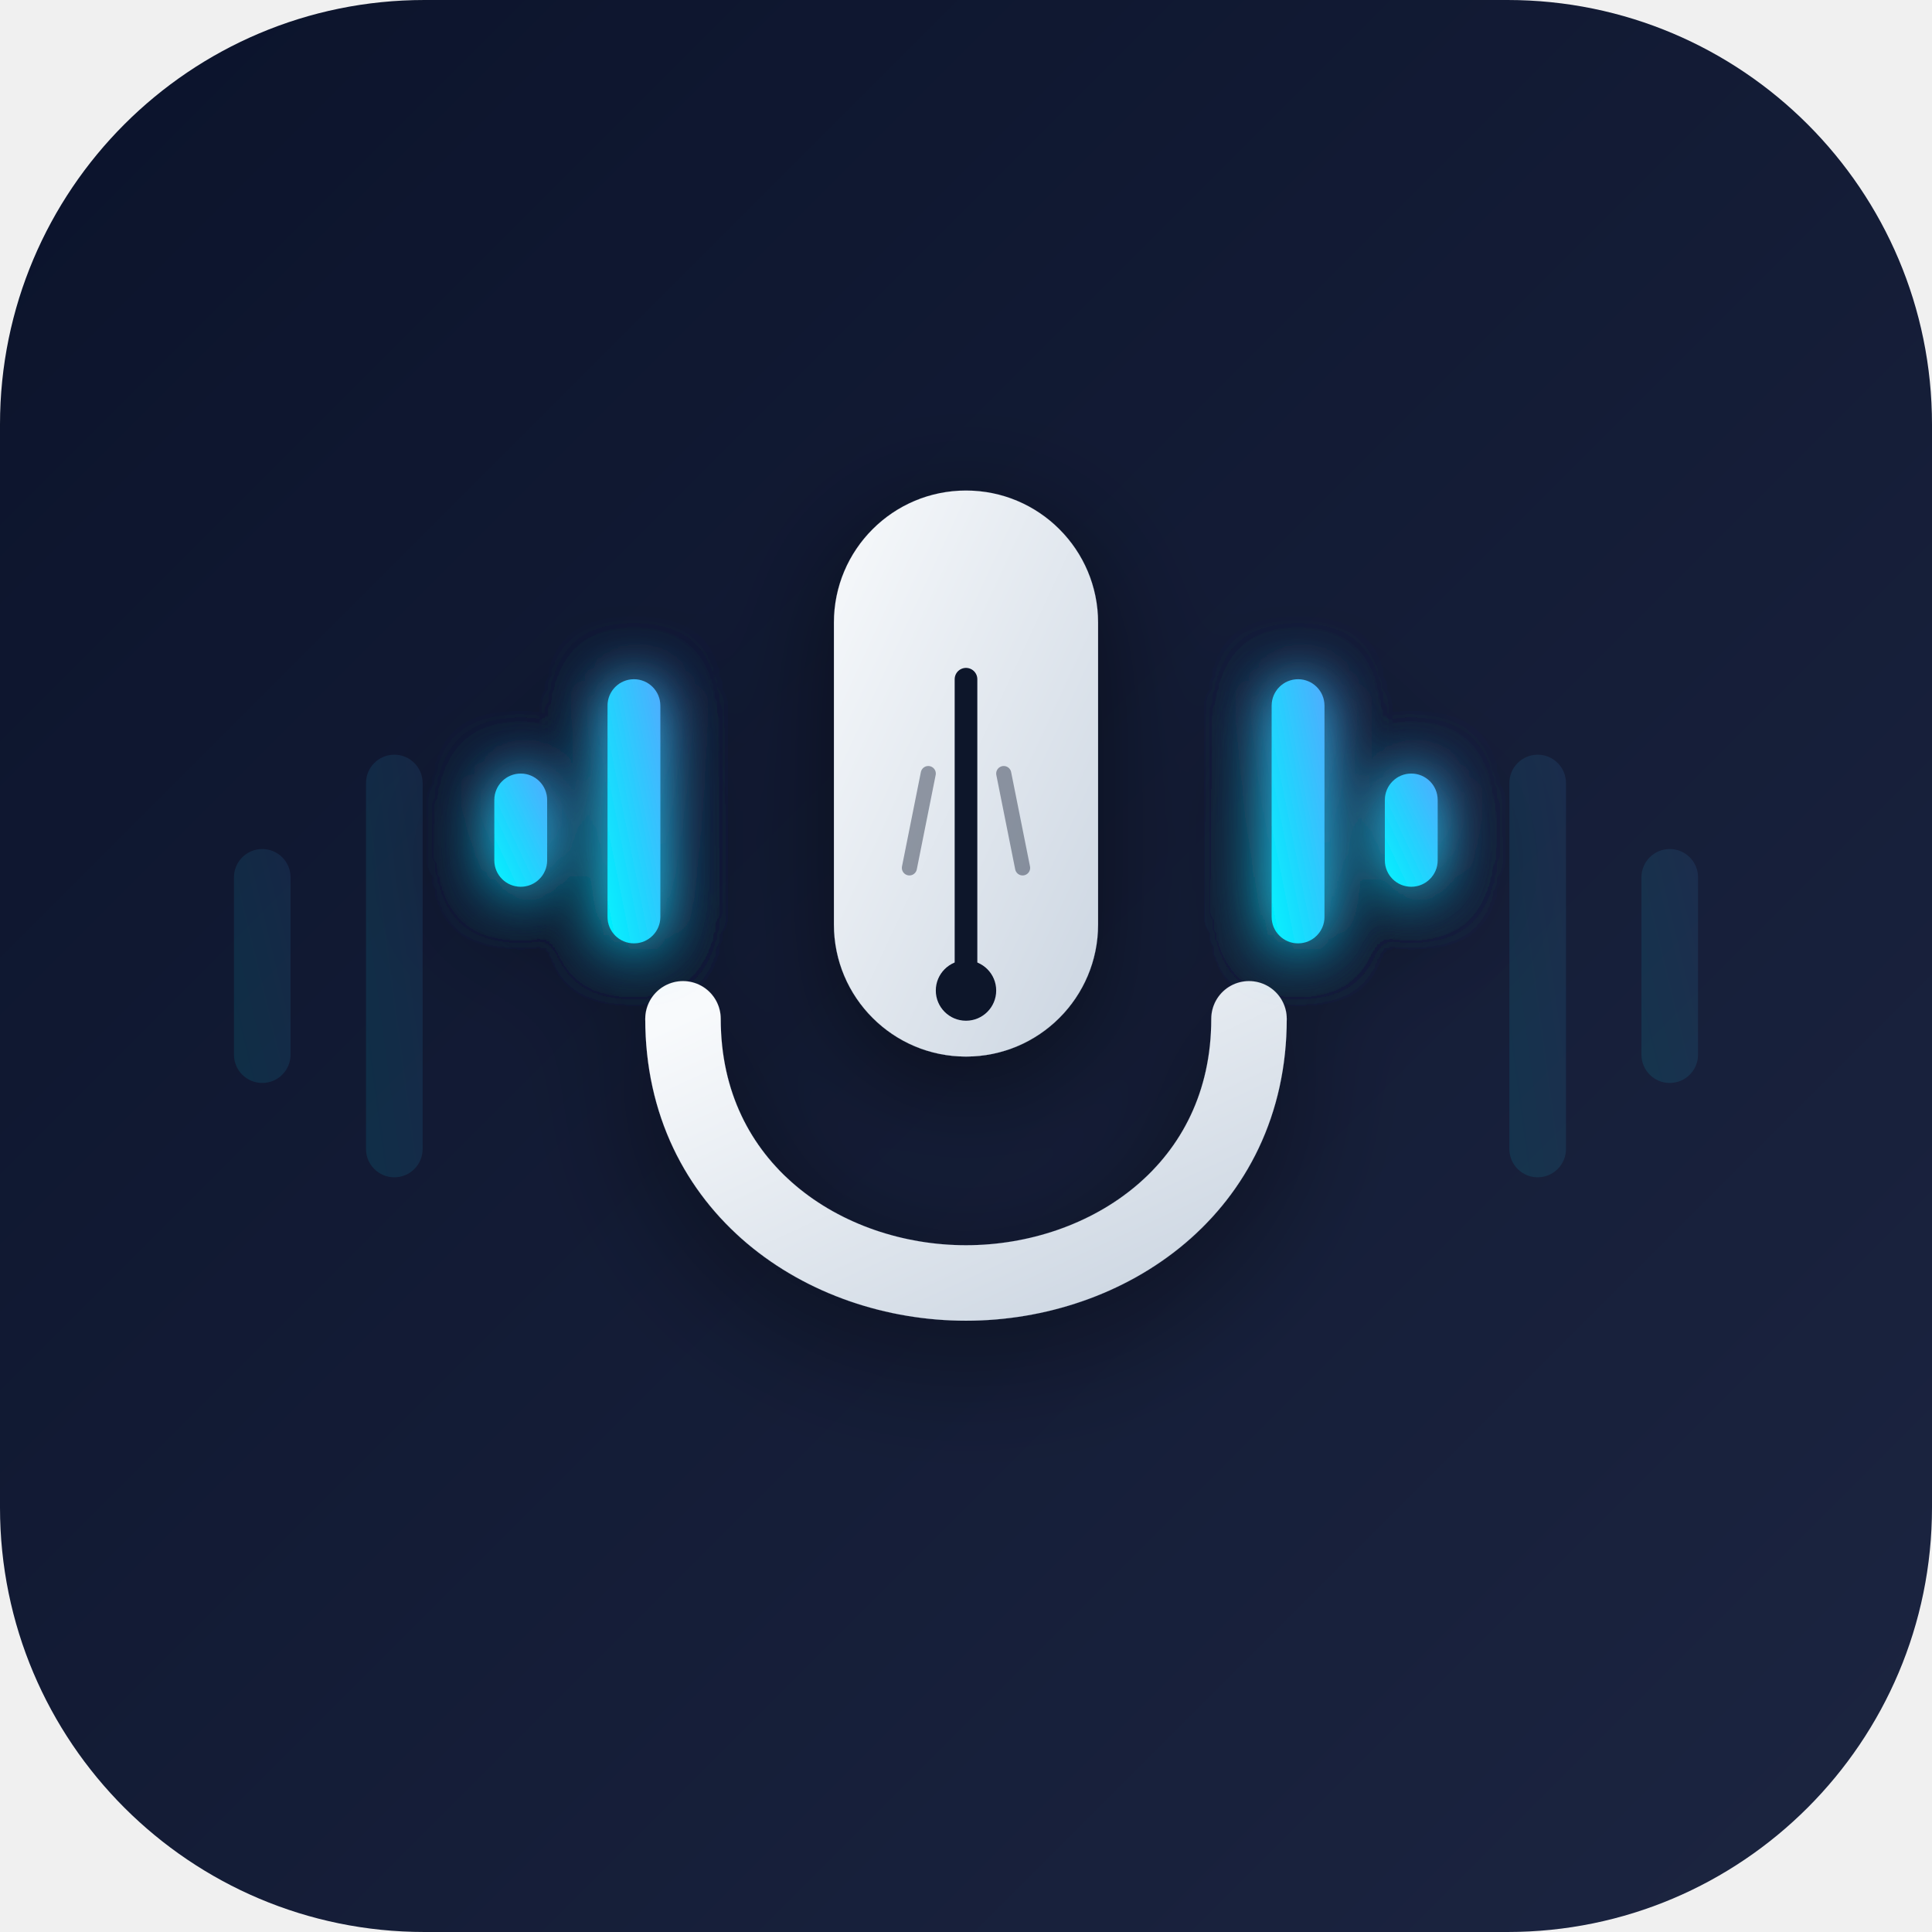
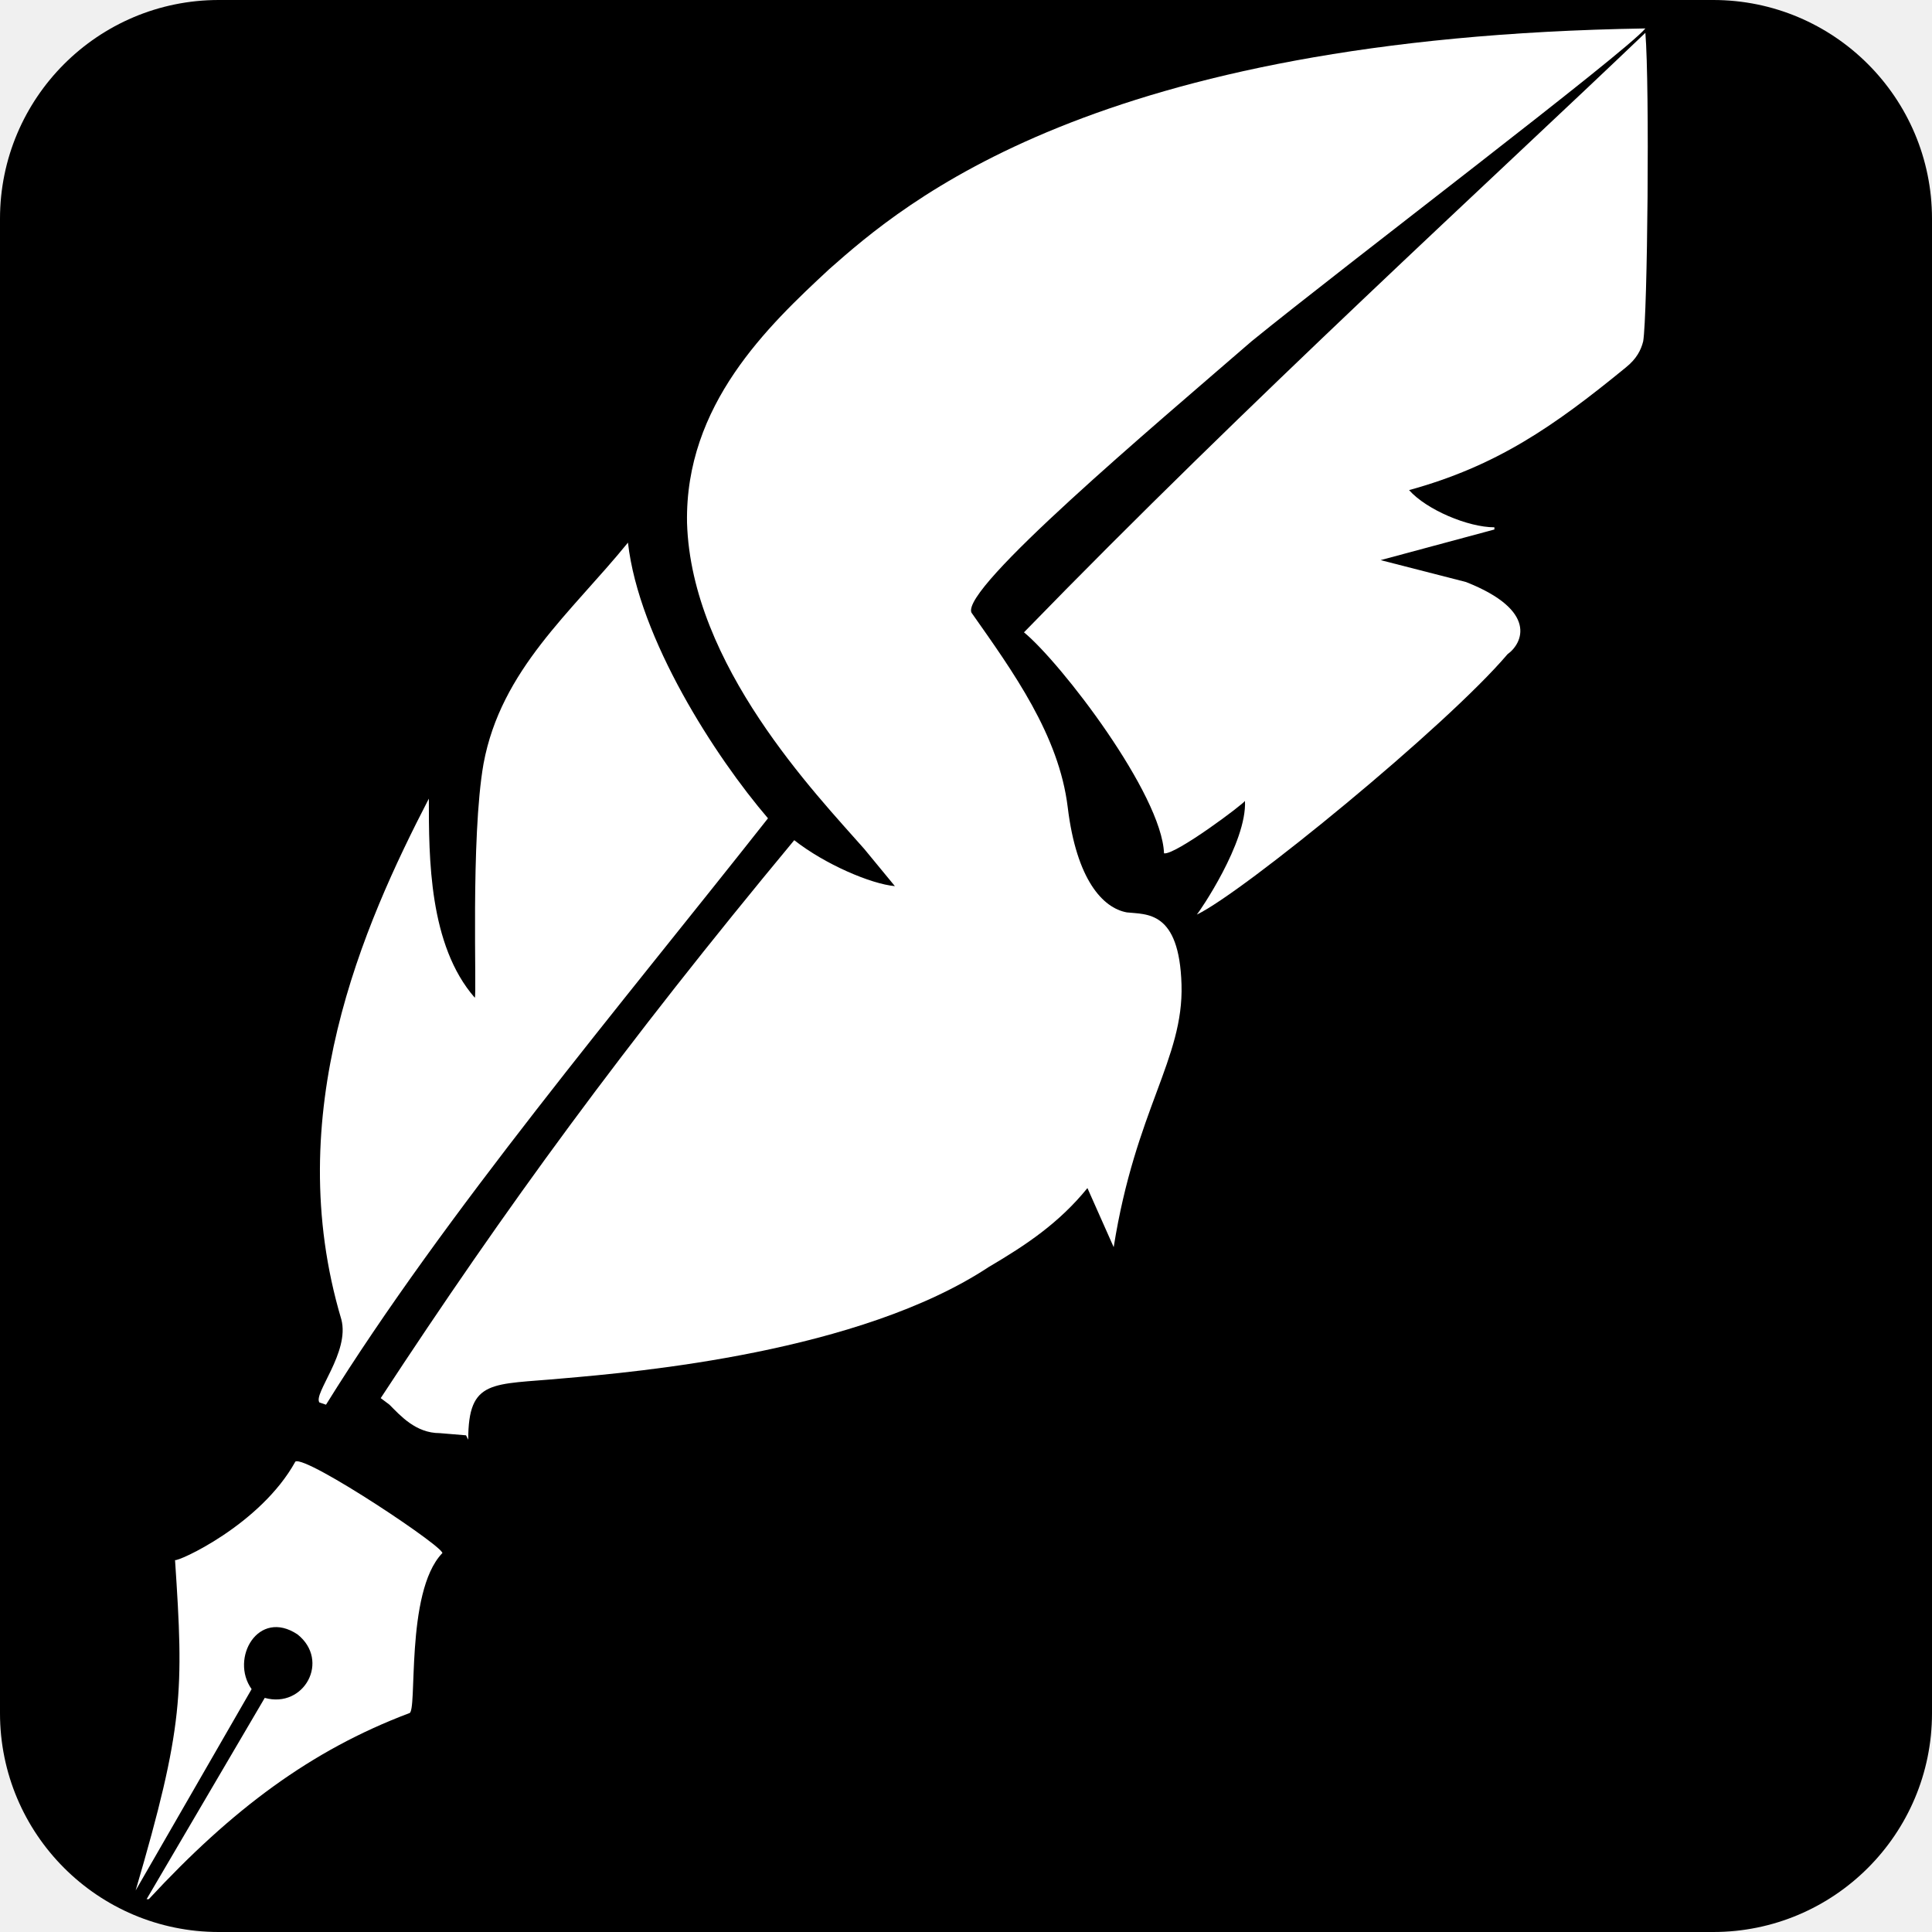
- <svg xmlns="http://www.w3.org/2000/svg" viewBox="0 0 1024 1024">
-   <defs>
-     <linearGradient id="bg" x1="0%" y1="0%" x2="100%" y2="100%">
-       <stop offset="0%" stop-color="#0B132B" />
-       <stop offset="100%" stop-color="#1C2541" />
-     </linearGradient>
-     <linearGradient id="accent" x1="0%" y1="100%" x2="100%" y2="0%">
-       <stop offset="0%" stop-color="#00F2FE" />
-       <stop offset="100%" stop-color="#4FACFE" />
-     </linearGradient>
-     <linearGradient id="capsuleGrad" x1="0%" y1="0%" x2="100%" y2="100%">
-       <stop offset="0%" stop-color="#F8FAFC" />
-       <stop offset="100%" stop-color="#CBD5E1" />
-     </linearGradient>
-     <filter id="shadow" x="-30%" y="-30%" width="160%" height="160%">
-       <feDropShadow dx="0" dy="16" stdDeviation="32" flood-color="#000000" flood-opacity="0.5" />
-     </filter>
-     <filter id="glow" x="-30%" y="-30%" width="160%" height="160%">
-       <feGaussianBlur stdDeviation="15" result="blur" />
-       <feComposite in="SourceGraphic" in2="blur" operator="over" />
-     </filter>
-   </defs>
-   <rect width="1024" height="1024" rx="225" fill="url(#bg)" />
-   <g opacity="0.1" fill="url(#accent)">
-     <rect x="800" y="400" width="30" height="224" rx="15" />
-     <rect x="870" y="450" width="30" height="124" rx="15" />
-     <rect x="194" y="400" width="30" height="224" rx="15" />
-     <rect x="124" y="450" width="30" height="124" rx="15" />
-   </g>
-   <g transform="translate(512, 480)" filter="url(#shadow)">
-     <path d="M-90,300 L90,300" stroke="url(#capsuleGrad)" stroke-width="40" stroke-linecap="round" />
-     <path d="M0,200 L0,300" stroke="url(#capsuleGrad)" stroke-width="40" />
-     <path d="M-150,60 C-150,150 -75,200 0,200 C75,200 150,150 150,60" fill="none" stroke="url(#capsuleGrad)" stroke-width="40" stroke-linecap="round" />
-     <g filter="url(#glow)">
-       <rect x="-190" y="-120" width="28" height="140" rx="14" fill="url(#accent)" />
-       <rect x="-250" y="-70" width="28" height="60" rx="14" fill="url(#accent)" />
-       <rect x="162" y="-120" width="28" height="140" rx="14" fill="url(#accent)" />
-       <rect x="222" y="-70" width="28" height="60" rx="14" fill="url(#accent)" />
-     </g>
-     <rect x="-70" y="-220" width="140" height="300" rx="70" fill="url(#capsuleGrad)" />
-     <path d="M0,-120 L0,40" stroke="#0B132B" stroke-width="12" stroke-linecap="round" />
-     <circle cx="0" cy="45" r="16" fill="#0B132B" />
-     <path d="M-30,-20 L-20,-70" stroke="#0B132B" stroke-width="8" stroke-linecap="round" opacity="0.4" />
-     <path d="M30,-20 L20,-70" stroke="#0B132B" stroke-width="8" stroke-linecap="round" opacity="0.4" />
+ <svg xmlns="http://www.w3.org/2000/svg" viewBox="0 0 88.3 88.3">
+   <style type="text/css">.cls-0 {fill:#000000;}
+ .cls-1 {fill:#FFFFFF;}</style>
+   <rect class="cls-0" width="88.3" height="88.3" rx="10" ry="10" />
+   <g transform="translate(-19.2, 1.3)">
+     <path class="cls-1" d="m37 62.9c0.5 0.5 1.2 1.3 2.3 1.3l1.2 0.1 0.1 0.2c0-2.8 1.1-2.5 4.3-2.8 3.5-0.3 13.6-1.2 19.5-5.1 1.7-1 3.2-2 4.5-3.6l1.2 2.7c1-6.3 3.2-8.6 3.1-12s-1.6-3.2-2.5-3.3c-1.1-0.2-2.3-1.5-2.7-4.8s-2.5-6.2-4.4-8.9c-0.5-1.1 8.3-8.5 12.8-12.4 4.3-3.5 17.1-13.2 18-14.3-25.2 0.4-33.9 8-37.3 11-2.8 2.6-6.6 6.2-6.5 11.6 0.2 6.5 5.9 12.4 8.1 14.9l1.4 1.7c-1.1-0.1-3.2-1-4.6-2.1-7.8 9.4-13.2 16.8-18.9 25.5l0.4 0.3z" />
+     <path class="cls-1" d="m94.4 0.2c-6.9 6.6-18.1 16.8-28.4 27.4 1.7 1.4 6.3 7.4 6.4 10.1 0.5 0.1 3.7-2.3 3.7-2.4 0.1 1.9-2.1 5.1-2.2 5.2 2.1-1 11.4-8.6 14.2-11.9 0.7-0.5 1.4-2-1.9-3.3l-3.9-1 5.2-1.4v-0.1c-1.2 0-3.1-0.8-3.9-1.7 4-1.1 6.6-2.9 9.9-5.6 0.5-0.4 0.7-0.8 0.8-1.2 0.2-1.2 0.3-11.7 0.1-14.1z" />
+     <path class="cls-1" d="m47.9 23.5c-2.6 3.2-5.8 5.8-6.6 10.1-0.6 3.4-0.3 10.6-0.4 10.7-2.1-2.4-2.1-6.4-2.1-9.1-3 5.8-6.8 14.4-4 23.8 0.4 1.5-1.3 3.4-1 3.8l0.3 0.1c5.4-8.7 13.5-18.3 20.2-26.8-2.4-2.8-5.9-8.2-6.4-12.6z" />
+     <path class="cls-1" d="m32.7 65.5c-1.6 2.9-5.4 4.6-5.5 4.5 0.4 6 0.4 7.6-1.8 15.1l5.3-9.2c-1-1.4 0.3-3.7 2.1-2.5 1.5 1.2 0.3 3.4-1.5 2.9l-5.4 9.2h0.1c3.8-4.1 7.4-6.8 11.9-8.5 0.4 0-0.2-5.5 1.5-7.3 0.4-0.1-6.2-4.5-6.7-4.2z" />
  </g>
</svg>
